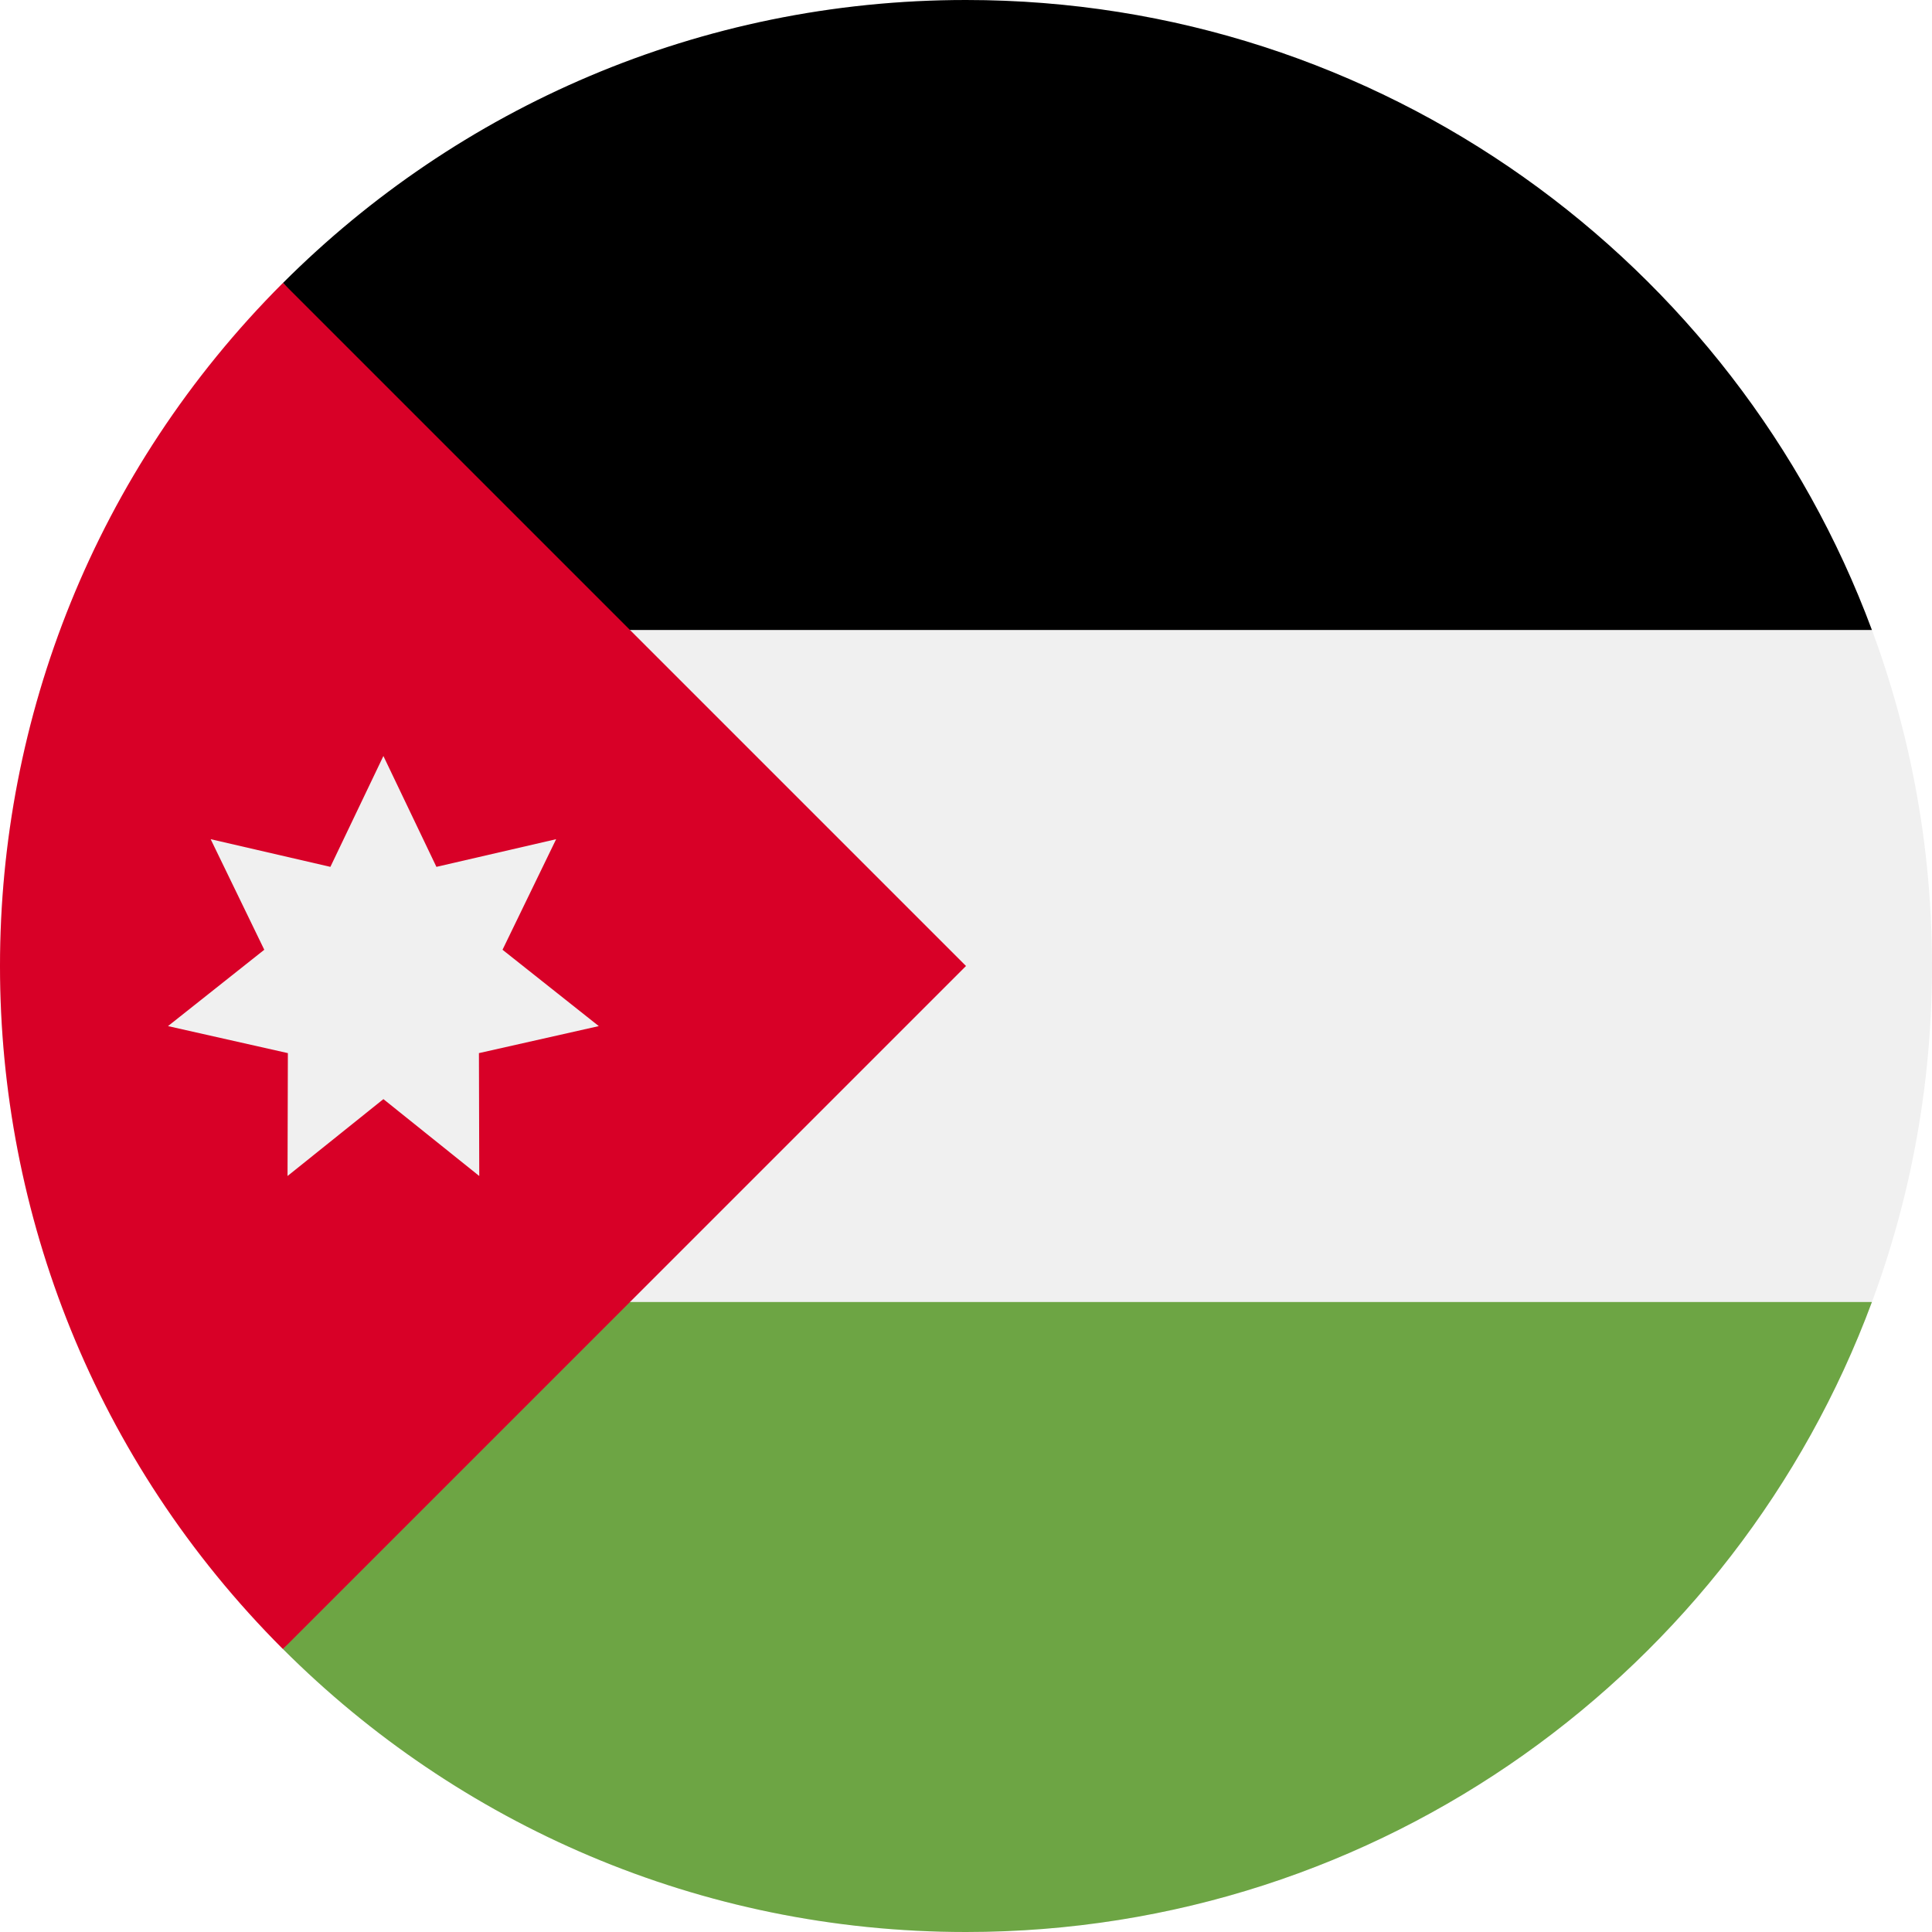
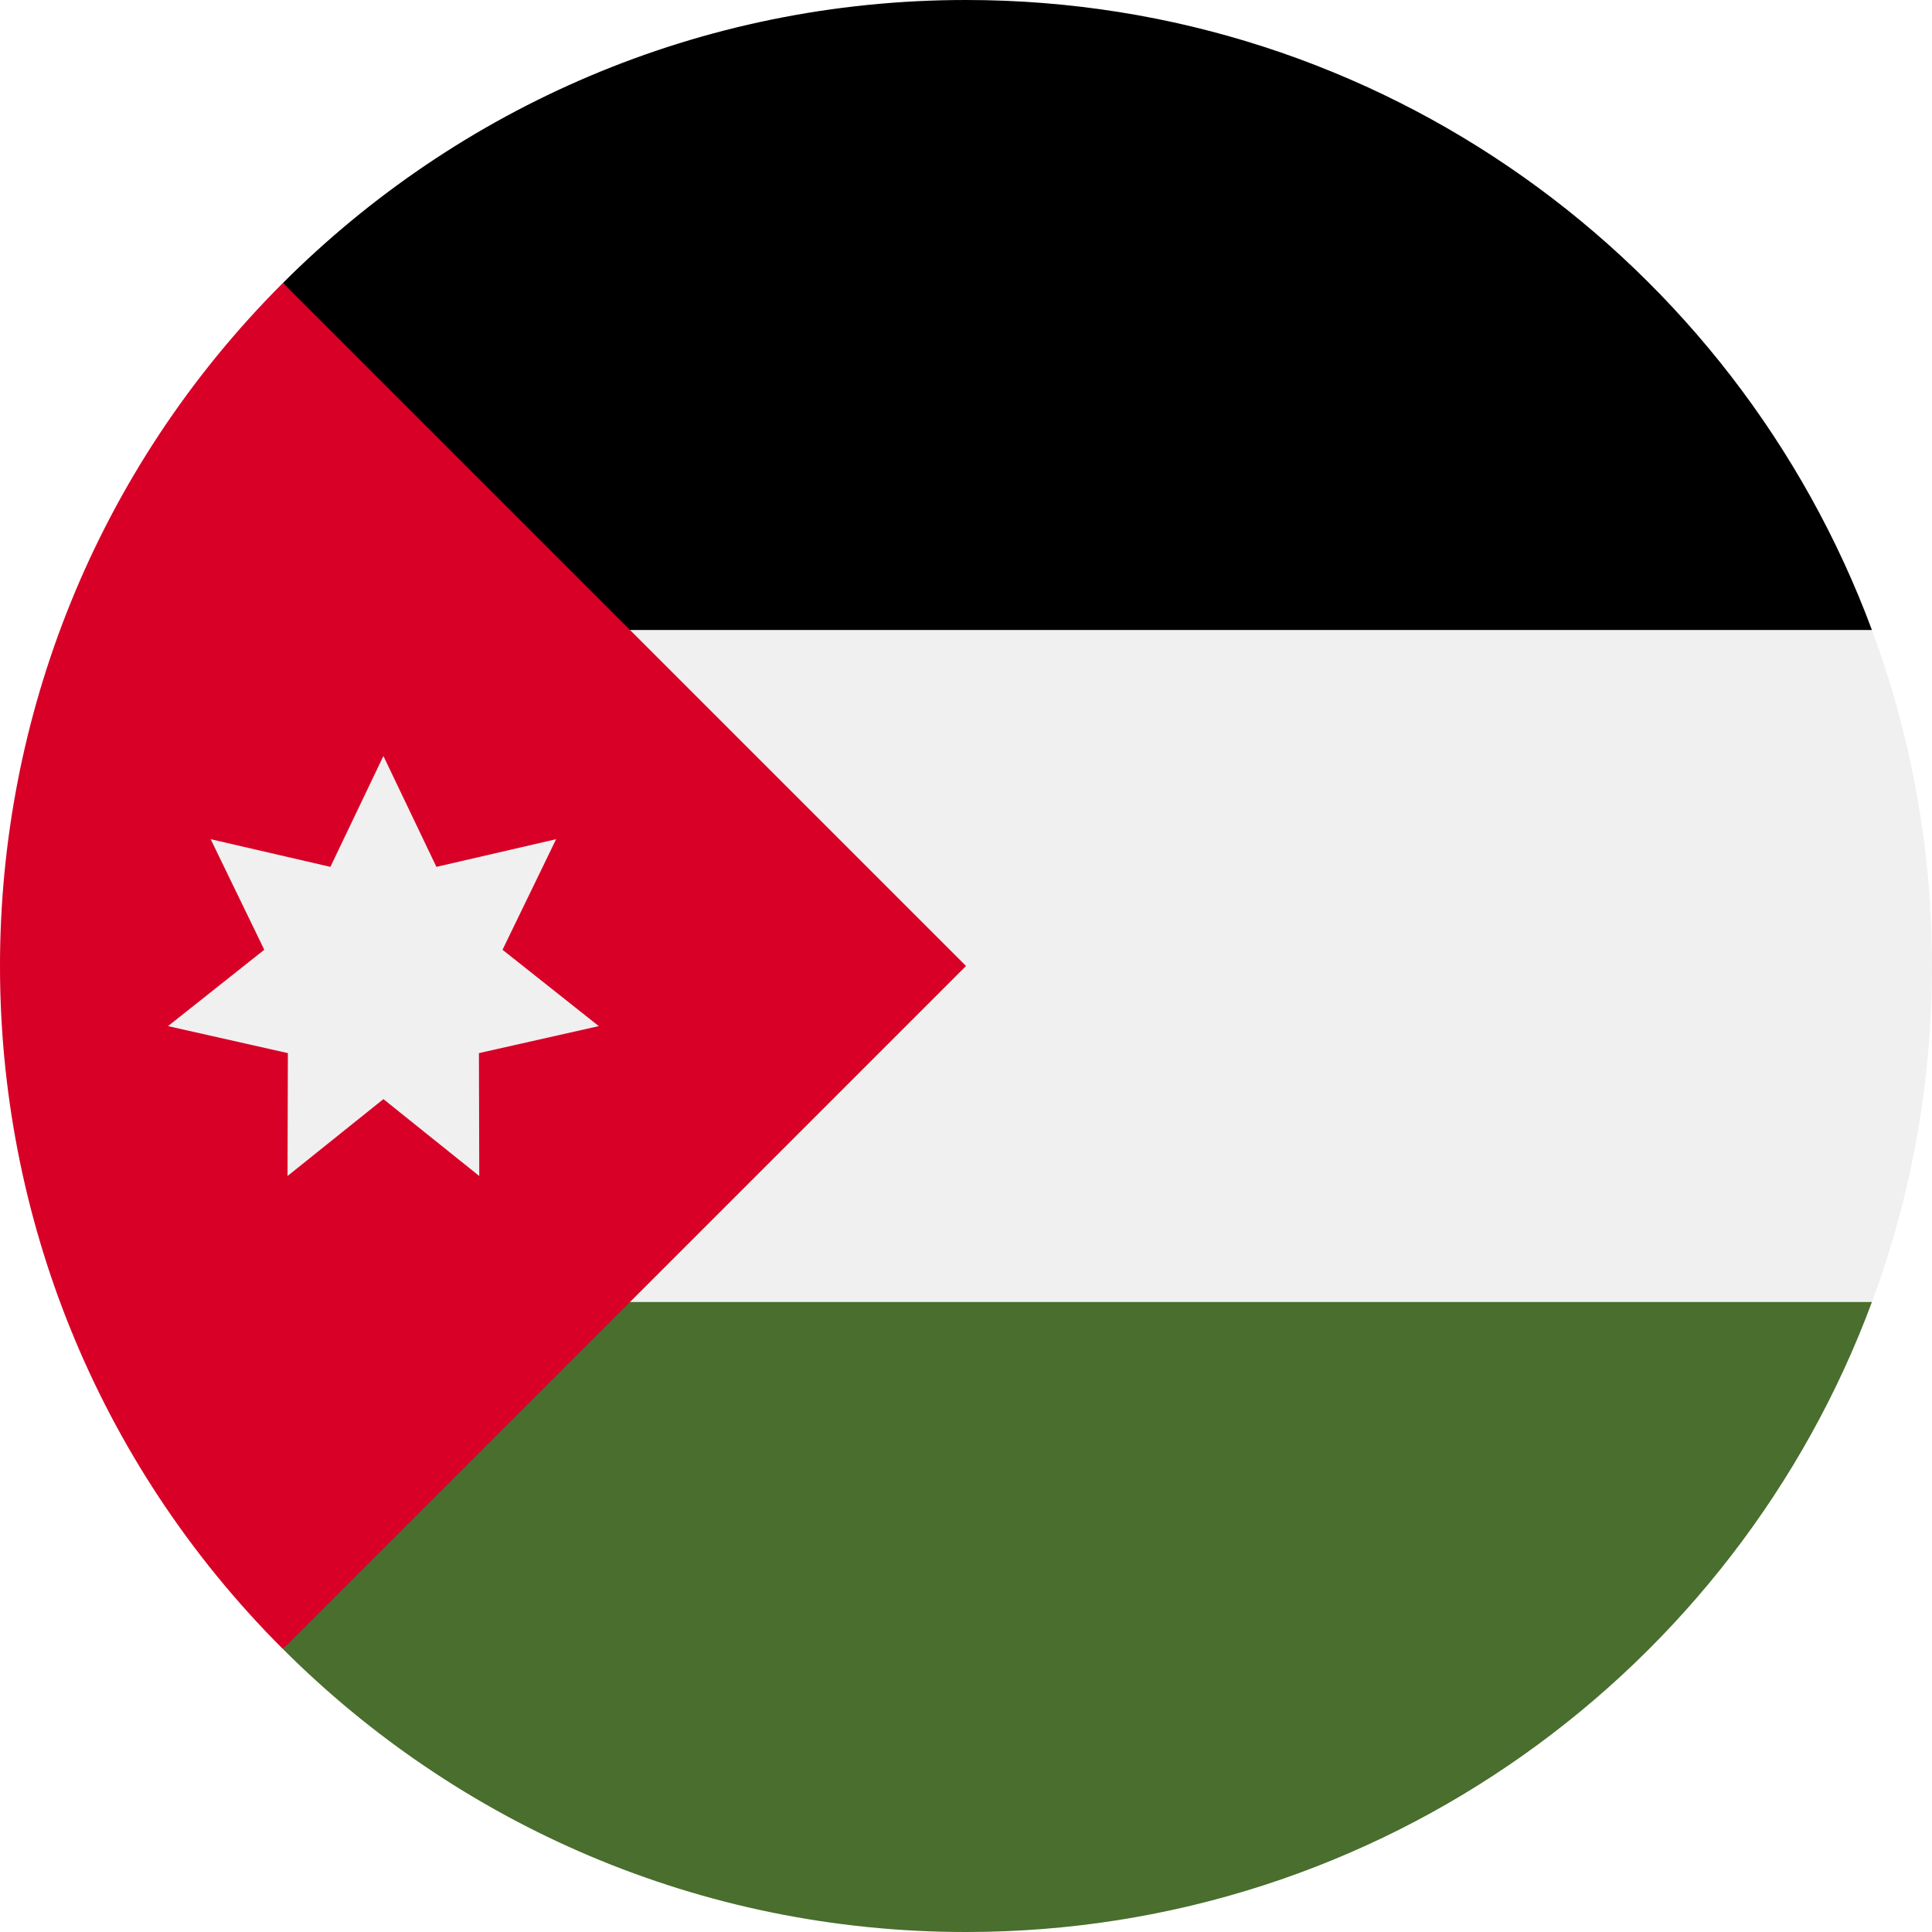
<svg xmlns="http://www.w3.org/2000/svg" viewBox="0 0 512 512">
  <circle cx="256" cy="256" r="256" fill="#f0f0f0" />
  <path d="M155.826 166.957h340.25C459.906 69.472 366.07 0 256 0 185.306 0 121.313 28.659 74.989 74.989l80.837 91.968z" />
-   <path fill="#6da544" d="M155.826 345.043h340.25C459.906 442.528 366.07 512 256 512c-70.694 0-134.687-28.659-181.011-74.989l80.837-91.968z" />
+   <path fill="#496e2d" d="M155.826 345.043h340.25C459.906 442.528 366.07 512 256 512c-70.694 0-134.687-28.659-181.011-74.989l80.837-91.968z" />
  <path fill="#d80027" d="M74.98 74.98c-99.974 99.974-99.974 262.065 0 362.04L256 256 74.98 74.98z" />
  <path fill="#f0f0f0" d="M101.605 200.348l14.049 29.379 31.729-7.333-14.21 29.301 25.515 20.234-31.767 7.159.088 32.564-25.404-20.373L76.2 311.652l.089-32.564-31.767-7.159 25.514-20.234-14.208-29.301 31.727 7.333z" />
</svg>
